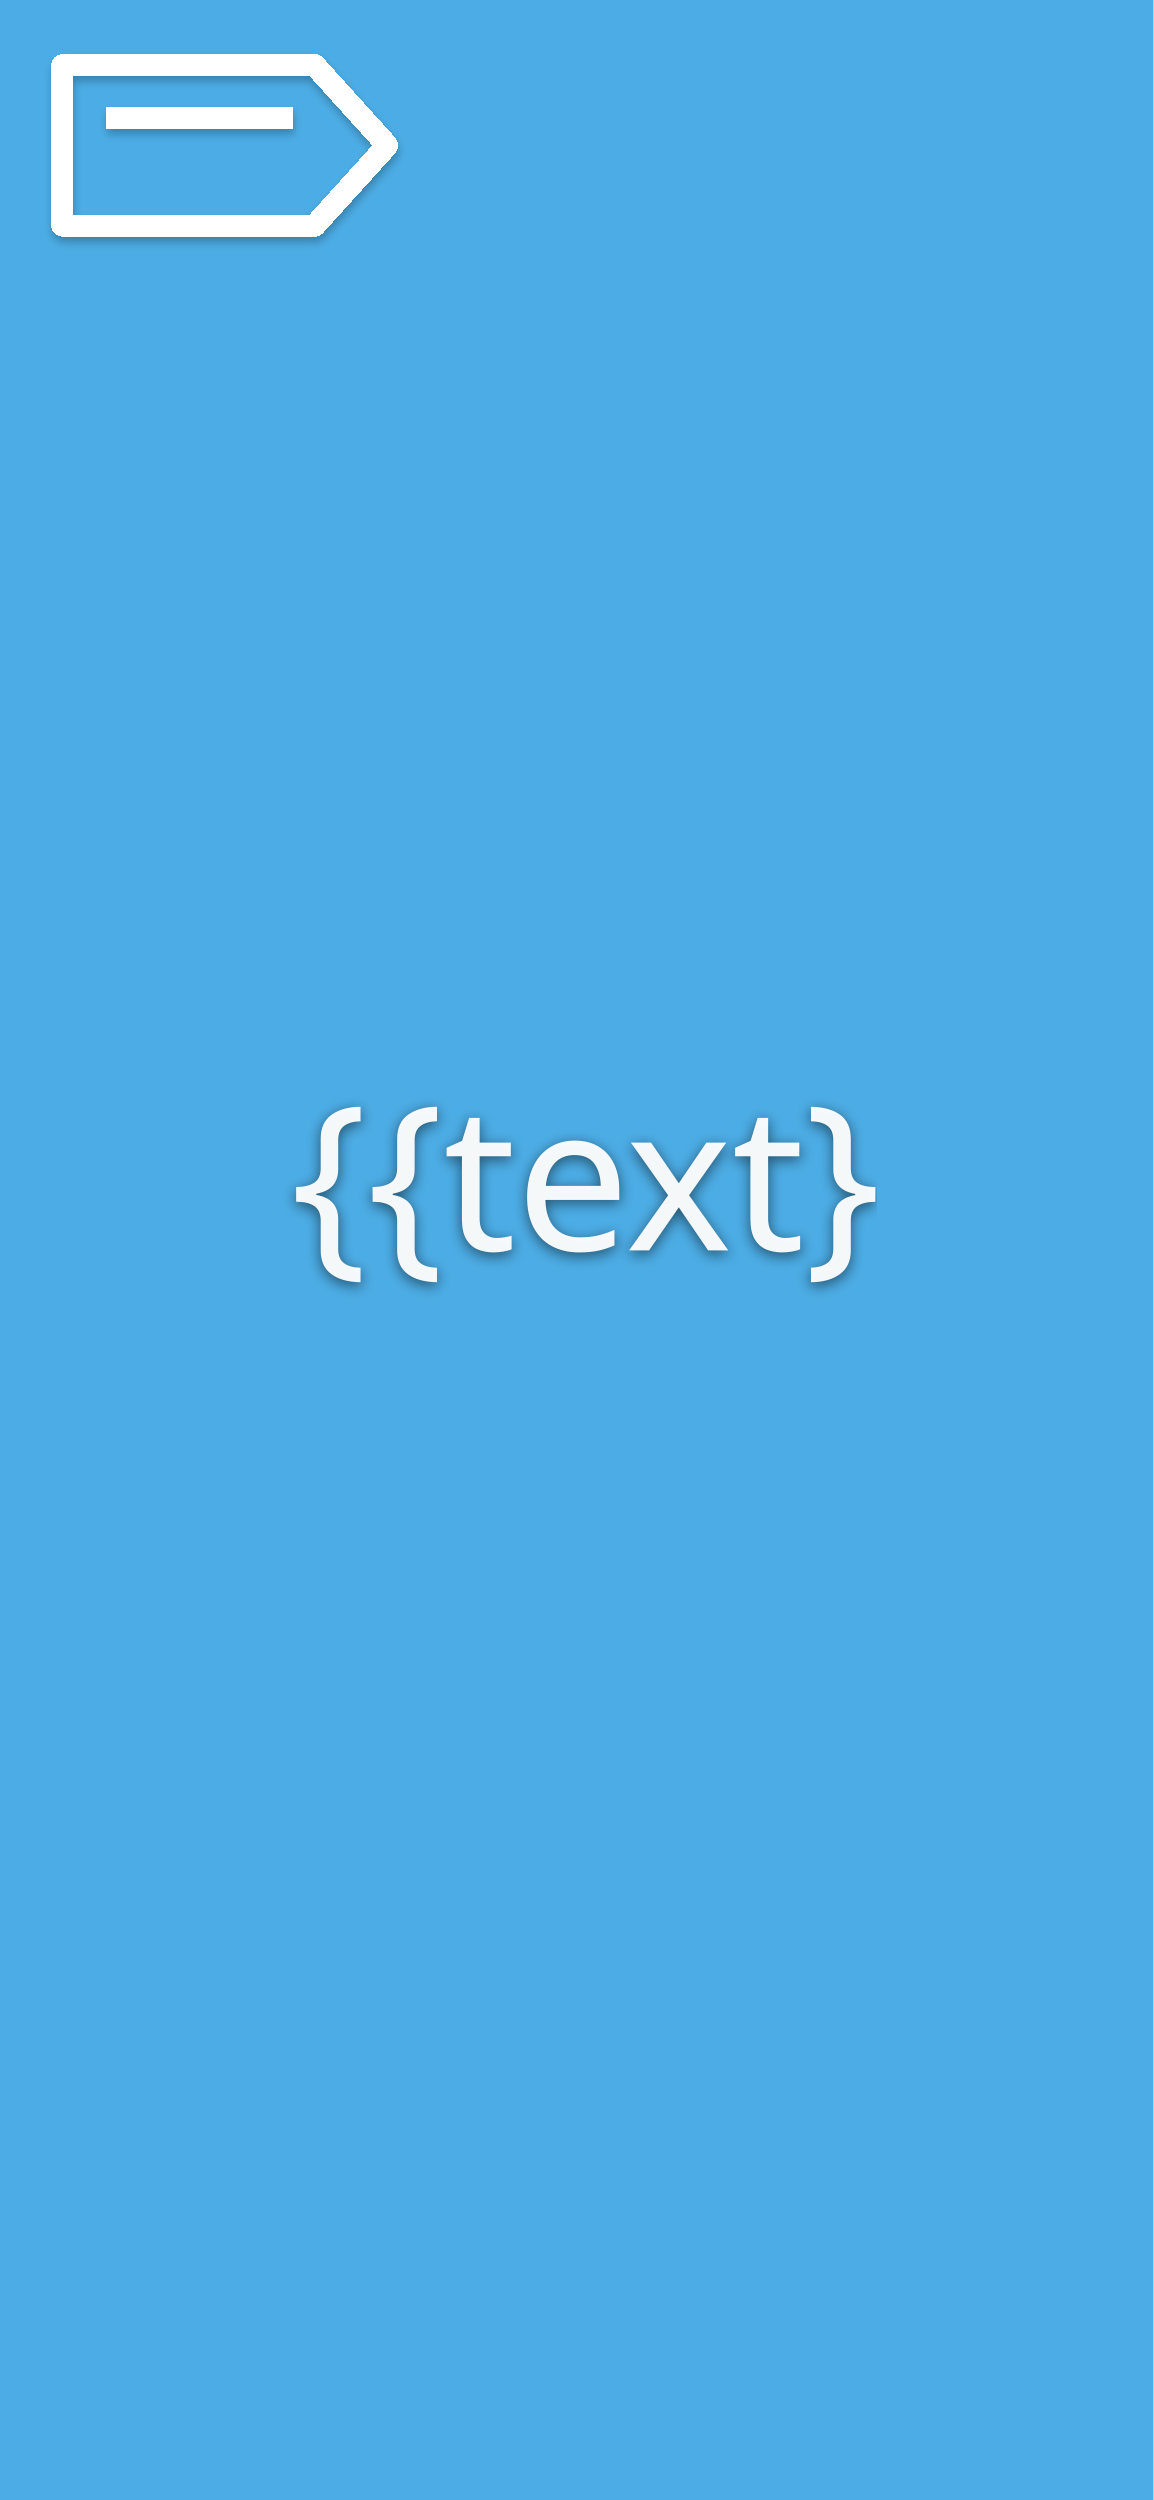
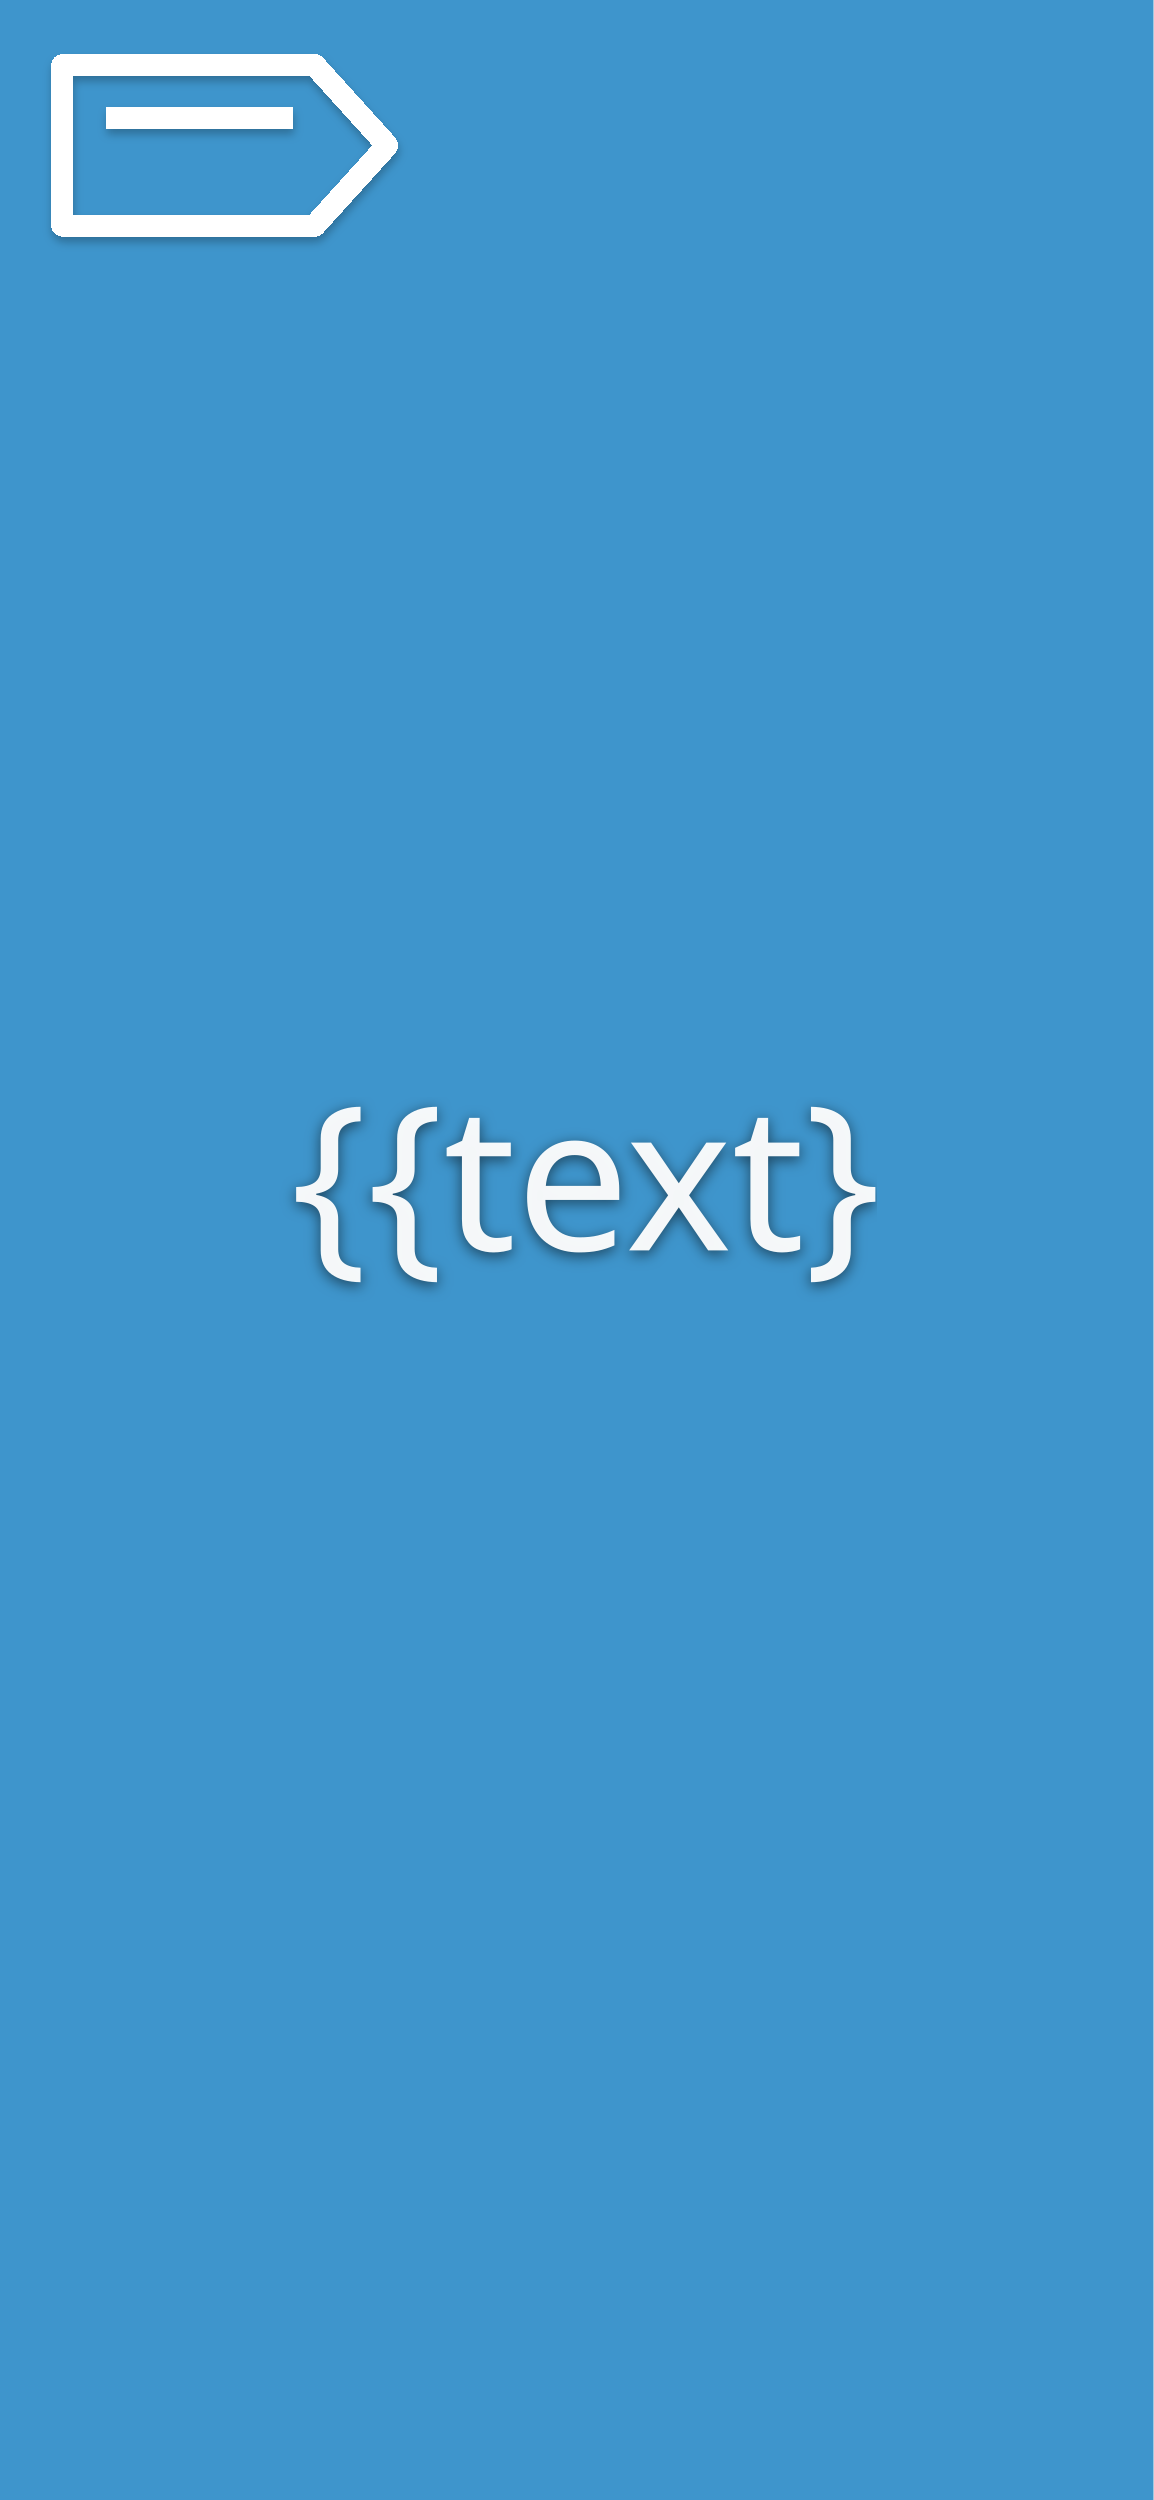
<svg xmlns="http://www.w3.org/2000/svg" width="1290" height="2796" viewBox="0 0 1290 2796" fill="none">
-   <rect width="1290" height="2796" fill="#4CADE6" />
+   <rect width="1290" height="2796" fill="#3E95CC" />
  <g filter="url(#filter0_d_912_1895)">
    <path d="M118.083 131.829H328.114M70.418 252.421H351.431C351.714 252.421 351.983 252.302 352.173 252.092L432.523 163.289C432.868 162.908 432.868 162.328 432.523 161.948L352.173 73.144C351.983 72.935 351.714 72.815 351.431 72.815H70.418C69.865 72.815 69.418 73.263 69.418 73.815V251.421C69.418 251.974 69.865 252.421 70.418 252.421Z" stroke="white" stroke-width="25" shape-rendering="crispEdges" />
  </g>
  <g filter="url(#filter1_d_912_1895)">
    <text fill="white" fill-opacity="0.95" xml:space="preserve" style="white-space: pre" font-family="SF Pro" font-size="225" letter-spacing="0px">
      <tspan x="324.914" y="1398.48">{{text}}</tspan>
    </text>
  </g>
  <defs>
    <filter id="filter0_d_912_1895" x="47.917" y="56.315" width="408.364" height="224.606" filterUnits="userSpaceOnUse" color-interpolation-filters="sRGB">
      <feFlood flood-opacity="0" result="BackgroundImageFix" />
      <feColorMatrix in="SourceAlpha" type="matrix" values="0 0 0 0 0 0 0 0 0 0 0 0 0 0 0 0 0 0 127 0" result="hardAlpha" />
      <feOffset dx="1" dy="6" />
      <feGaussianBlur stdDeviation="5" />
      <feComposite in2="hardAlpha" operator="out" />
      <feColorMatrix type="matrix" values="0 0 0 0 0 0 0 0 0 0 0 0 0 0 0 0 0 0 0.25 0" />
      <feBlend mode="normal" in2="BackgroundImageFix" result="effect1_dropShadow_912_1895" />
      <feBlend mode="normal" in="SourceGraphic" in2="effect1_dropShadow_912_1895" result="shape" />
    </filter>
    <filter id="filter1_d_912_1895" x="311.112" y="1227.47" width="668.768" height="228.985" filterUnits="userSpaceOnUse" color-interpolation-filters="sRGB">
      <feFlood flood-opacity="0" result="BackgroundImageFix" />
      <feColorMatrix in="SourceAlpha" type="matrix" values="0 0 0 0 0 0 0 0 0 0 0 0 0 0 0 0 0 0 127 0" result="hardAlpha" />
      <feOffset dy="4" />
      <feGaussianBlur stdDeviation="8" />
      <feColorMatrix type="matrix" values="0 0 0 0 0 0 0 0 0 0 0 0 0 0 0 0 0 0 0.5 0" />
      <feBlend mode="normal" in2="BackgroundImageFix" result="effect1_dropShadow_912_1895" />
      <feBlend mode="normal" in="SourceGraphic" in2="effect1_dropShadow_912_1895" result="shape" />
    </filter>
  </defs>
</svg>
